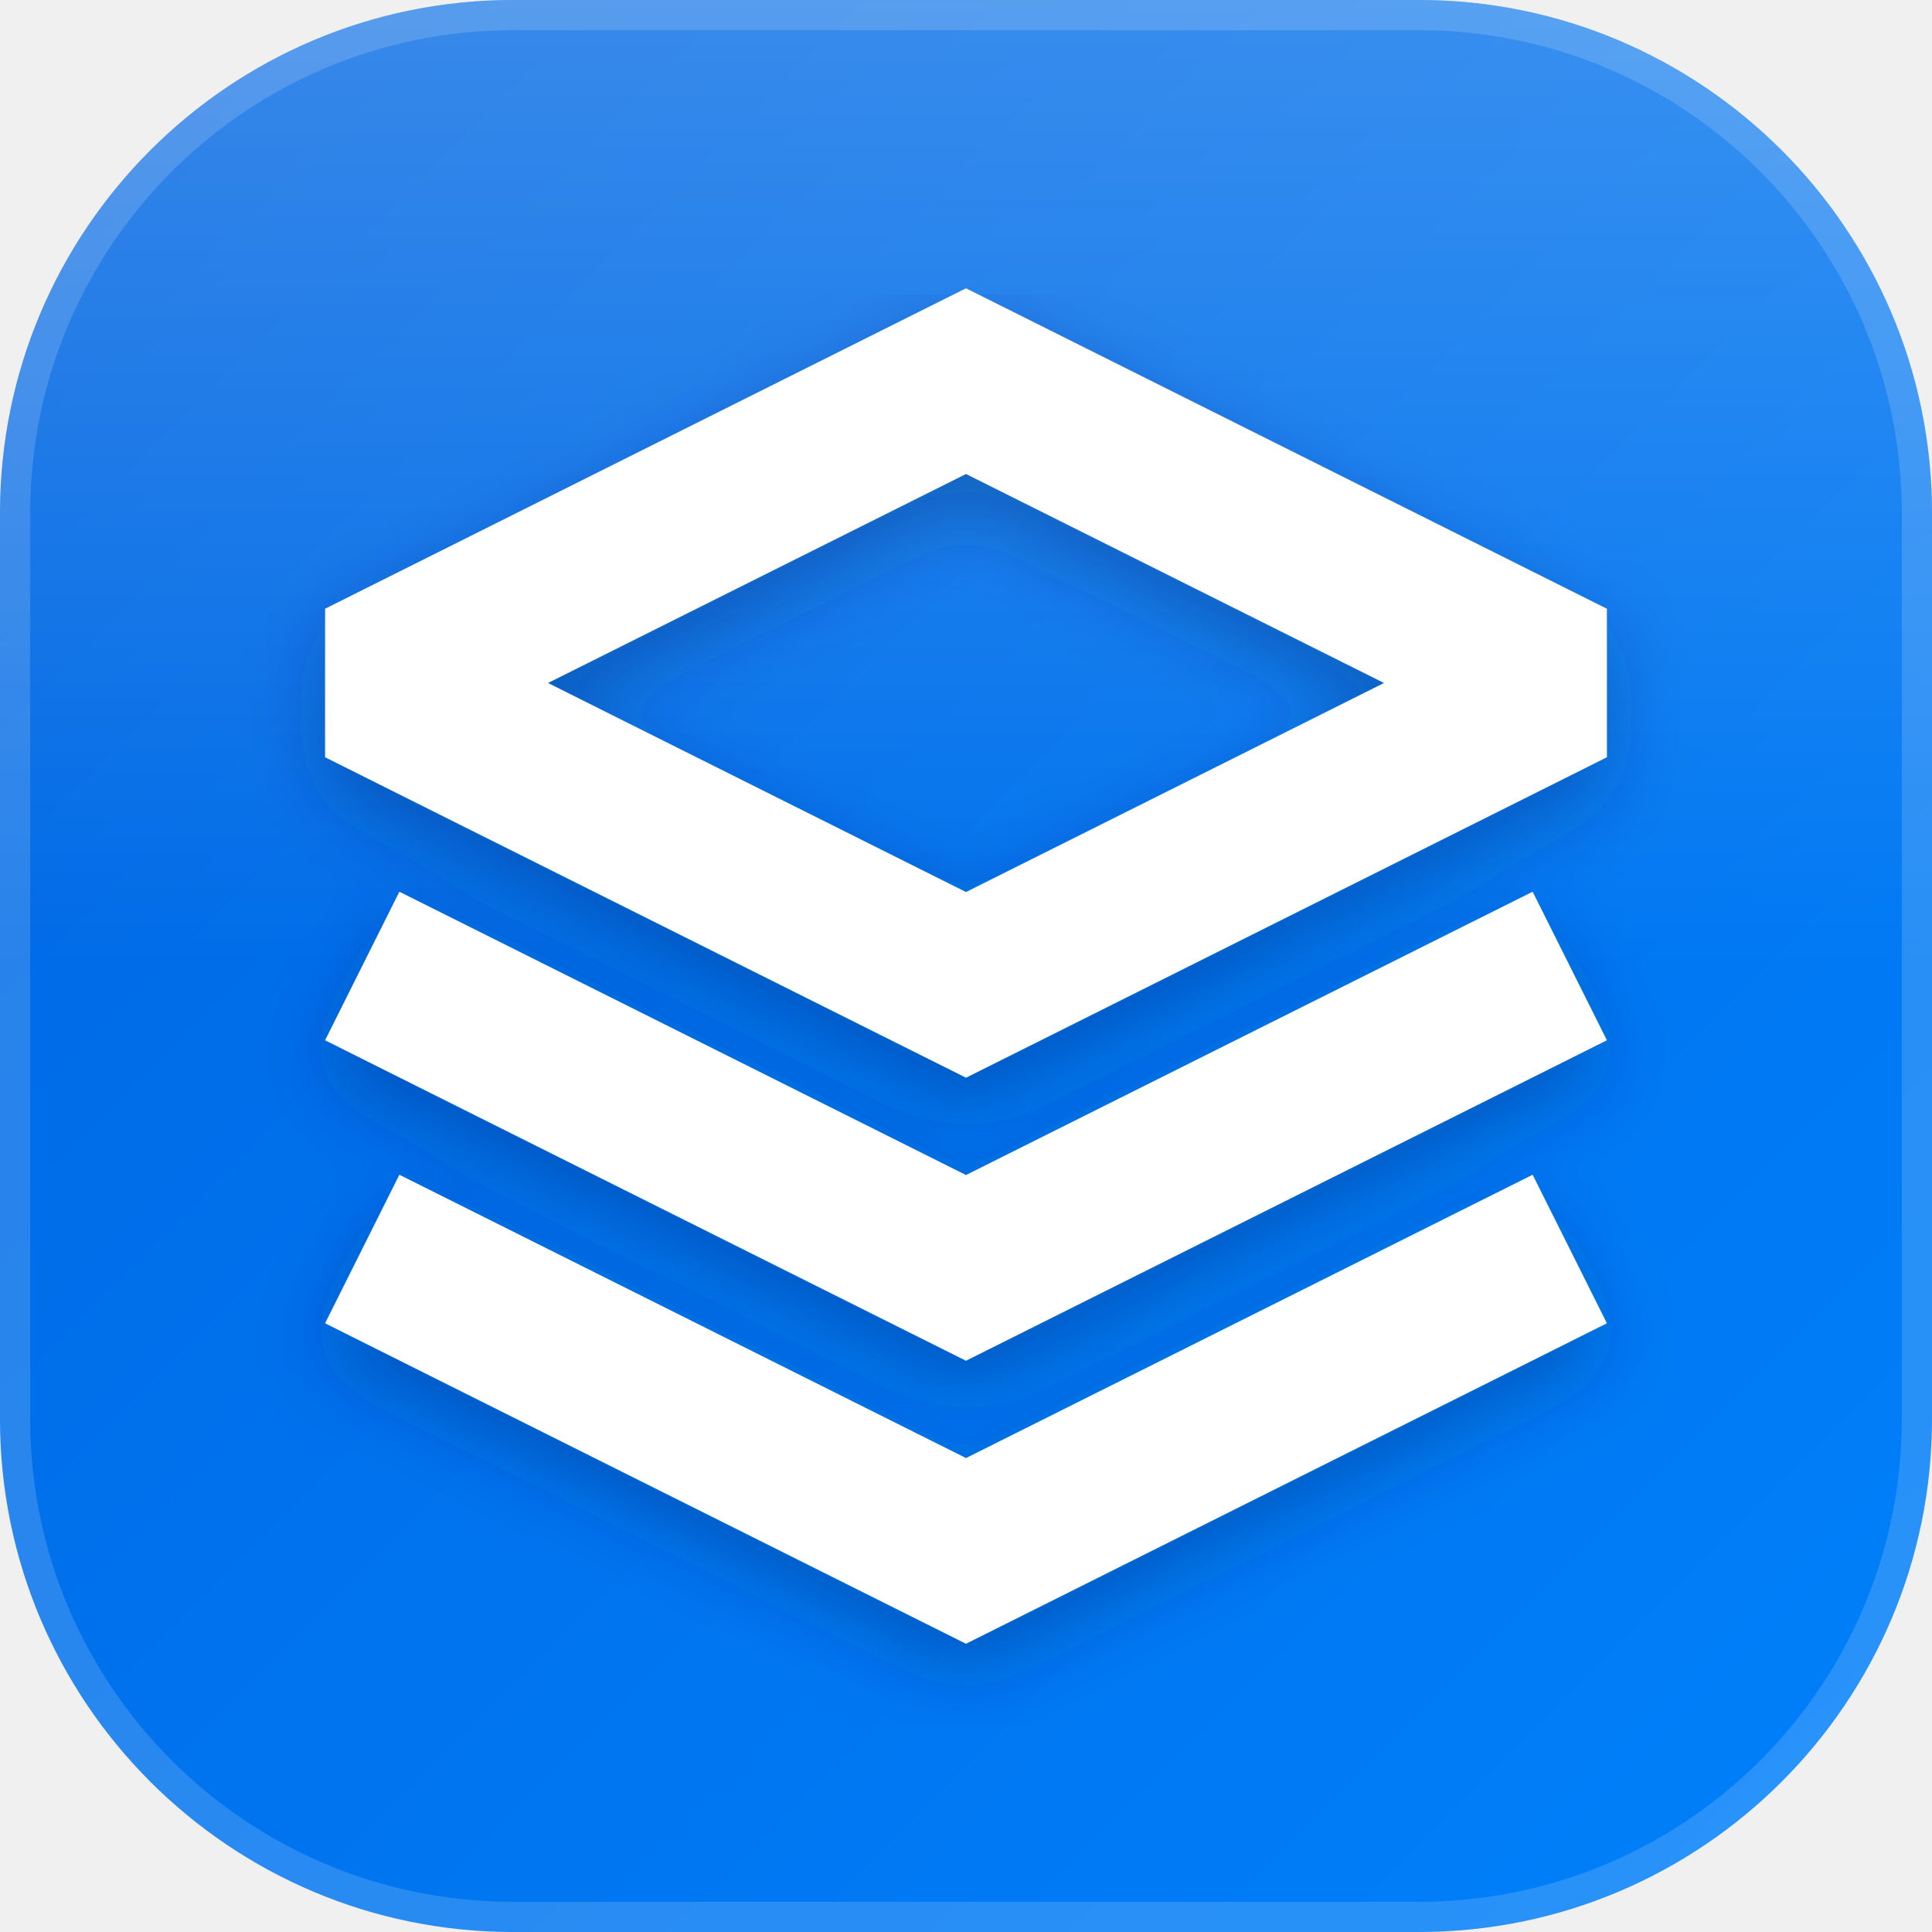
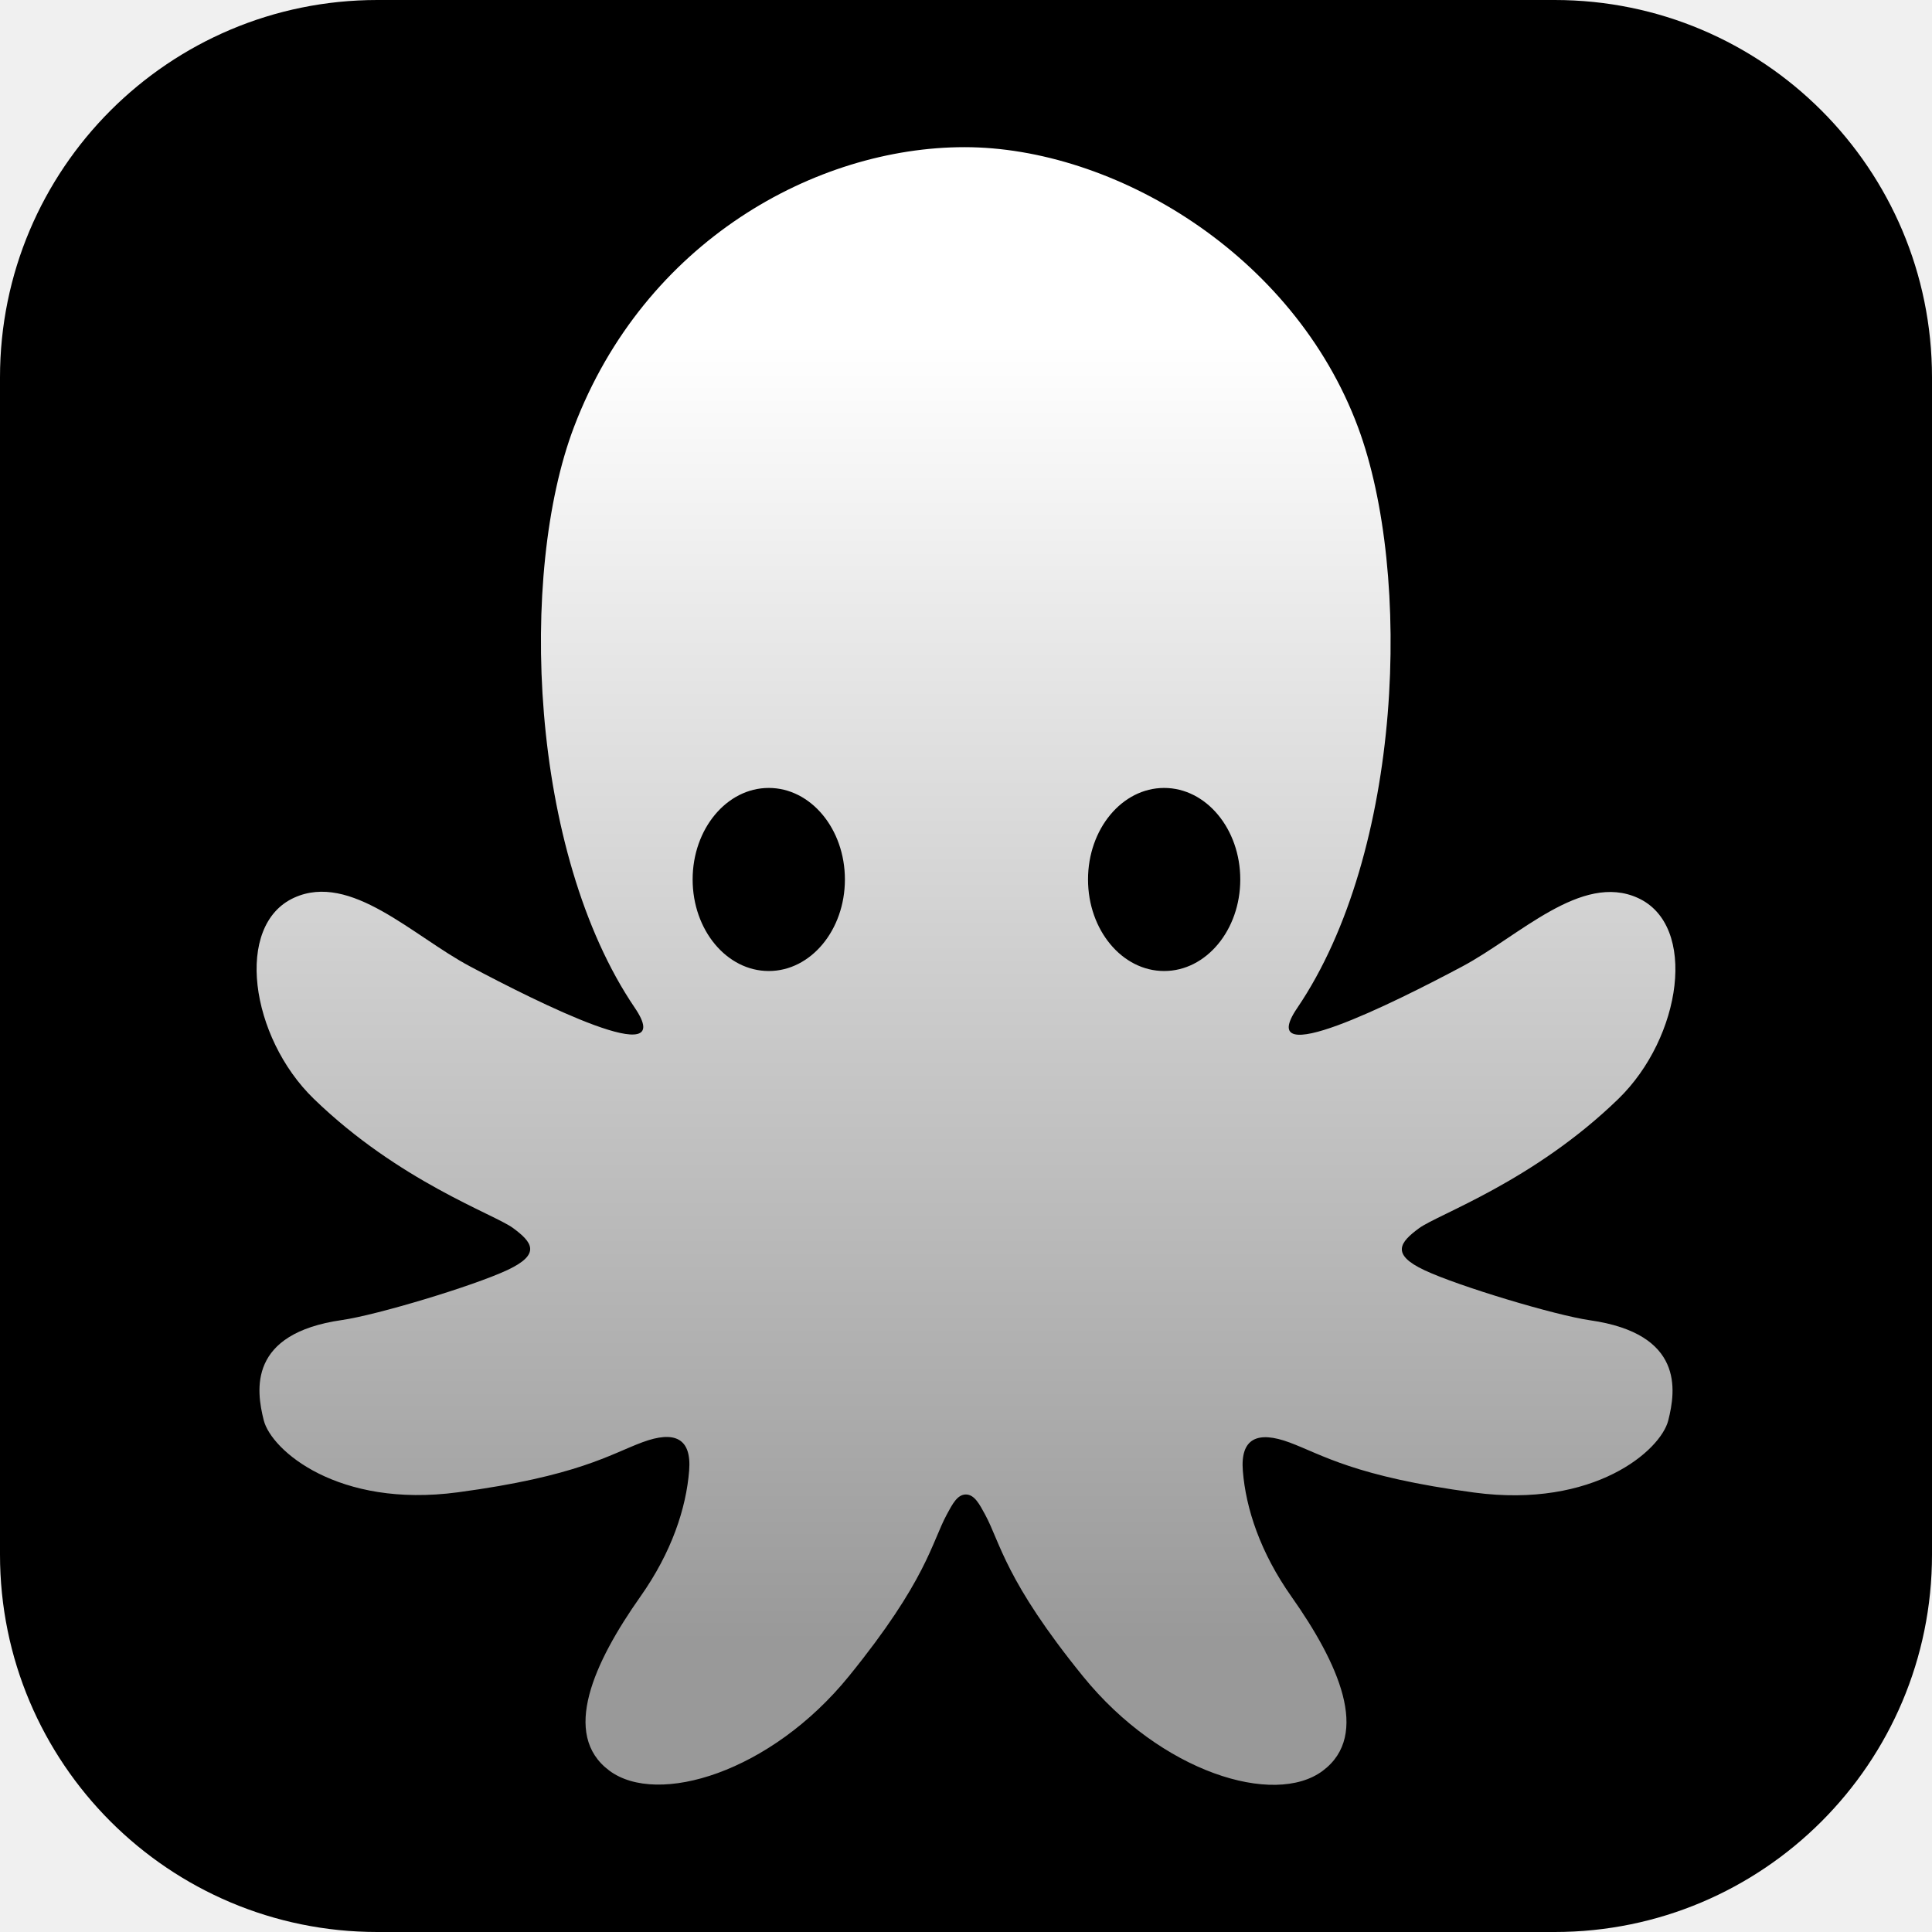
- <svg xmlns="http://www.w3.org/2000/svg" viewBox="0 0 512 512" fill="none" role="img" aria-label="AgentCores.AI">
+ <svg xmlns="http://www.w3.org/2000/svg" width="512" height="512" viewBox="0 0 512 512" fill="none">
+   <rect width="512" height="512" rx="100" fill="black" />
+   <path d="M421.356 349.883C412.141 348.564 386.637 340.893 377.56 336.647C368.483 332.401 371.003 329.218 376.045 325.503C381.086 321.788 406.301 313.122 428.863 291.24C445.672 274.932 450.01 245.21 434.042 237.96C419.065 231.158 402.605 248.099 387.477 256.146C369.465 265.725 332.005 284.473 343.772 267.141C371.793 225.864 374.309 152.034 359.911 113.274C342.762 67.118 294.999 39 255.61 39C216.222 39 170.8 63.935 152.091 113.211C137.421 151.855 140.204 225.801 168.229 267.078C179.996 284.41 142.532 265.663 124.524 256.084C109.396 248.036 92.941 231.095 77.96 237.897C61.991 245.147 66.325 274.865 83.139 291.177C105.696 313.065 130.911 321.73 135.957 325.44C140.998 329.155 143.523 332.338 134.442 336.584C125.36 340.83 99.86 348.501 90.645 349.82C65.692 353.385 67.877 368.417 69.893 376.378C71.908 384.339 89.562 399.724 121.329 395.478C153.101 391.232 161.673 385.397 170.245 382.213C178.817 379.03 183.307 381.165 182.632 389.715C181.842 399.724 177.995 411.37 169.74 423.07C157.384 440.581 148.661 459.68 161.471 469.23C174.28 478.78 204.289 469.68 224.968 444.213C245.643 418.747 246.901 408.747 250.932 401.318C252.387 398.637 253.687 396.053 255.969 396.053C258.25 396.053 259.596 398.671 261.065 401.381C265.101 408.81 266.354 418.809 287.029 444.276C307.703 469.742 337.717 478.843 350.526 469.293C363.336 459.743 354.612 440.643 342.257 423.133C334.002 411.433 330.155 399.787 329.365 389.778C328.69 381.233 333.18 379.093 341.752 382.276C350.324 385.46 358.896 391.295 390.668 395.541C422.44 399.787 440.089 384.397 442.104 376.441C444.12 368.485 446.31 353.452 421.356 349.883ZM203.733 257.33C192.59 257.33 183.555 246.466 183.555 233.071C183.555 219.676 192.586 208.812 203.733 208.812C214.877 208.812 223.908 219.676 223.908 233.071C223.908 246.466 214.877 257.33 203.733 257.33ZM308.511 257.33C297.368 257.33 288.337 246.466 288.337 233.071C288.337 219.676 297.368 208.812 308.511 208.812C319.654 208.812 328.685 219.676 328.685 233.071C328.685 246.466 319.654 257.33 308.511 257.33Z" fill="url(#paint0_linear_72_5)" />
  <defs>
-     <linearGradient id="tile" x1="0" y1="0" x2="512" y2="512" gradientUnits="userSpaceOnUse">
-       <stop offset="0" stop-color="#0064E0" />
-       <stop offset="1" stop-color="#0081FB" />
+     <linearGradient id="paint0_linear_72_5" x1="256" y1="39" x2="256" y2="473" gradientUnits="userSpaceOnUse">
+       <stop offset="0.12" stop-color="white" />
+       <stop offset="0.913" stop-color="#999999" />
    </linearGradient>
-     <linearGradient id="sheen" x1="0" y1="0" x2="0" y2="512" gradientUnits="userSpaceOnUse">
-       <stop offset="0" stop-color="#FFFFFF" stop-opacity="0.22" />
-       <stop offset="0.5" stop-color="#FFFFFF" stop-opacity="0" />
-     </linearGradient>
-     <filter id="lift" x="-10%" y="-10%" width="120%" height="125%">
-       <feDropShadow dx="0" dy="8" stdDeviation="10" flood-color="#002A6B" flood-opacity="0.35" />
-     </filter>
  </defs>
-   <rect width="512" height="512" rx="136" fill="url(#tile)" />
-   <rect width="512" height="512" rx="136" fill="url(#sheen)" />
-   <rect x="4" y="4" width="504" height="504" rx="132" stroke="#FFFFFF" stroke-opacity="0.16" stroke-width="8" />
-   <g filter="url(#lift)" stroke="#FFFFFF" stroke-width="44" stroke-linejoin="miter" stroke-miterlimit="1.6">
-     <path d="M96 181 256 101 416 181 256 261Z" />
-     <path d="M96 256 256 336 416 256" />
-     <path d="M96 331 256 411 416 331" />
-   </g>
</svg>
